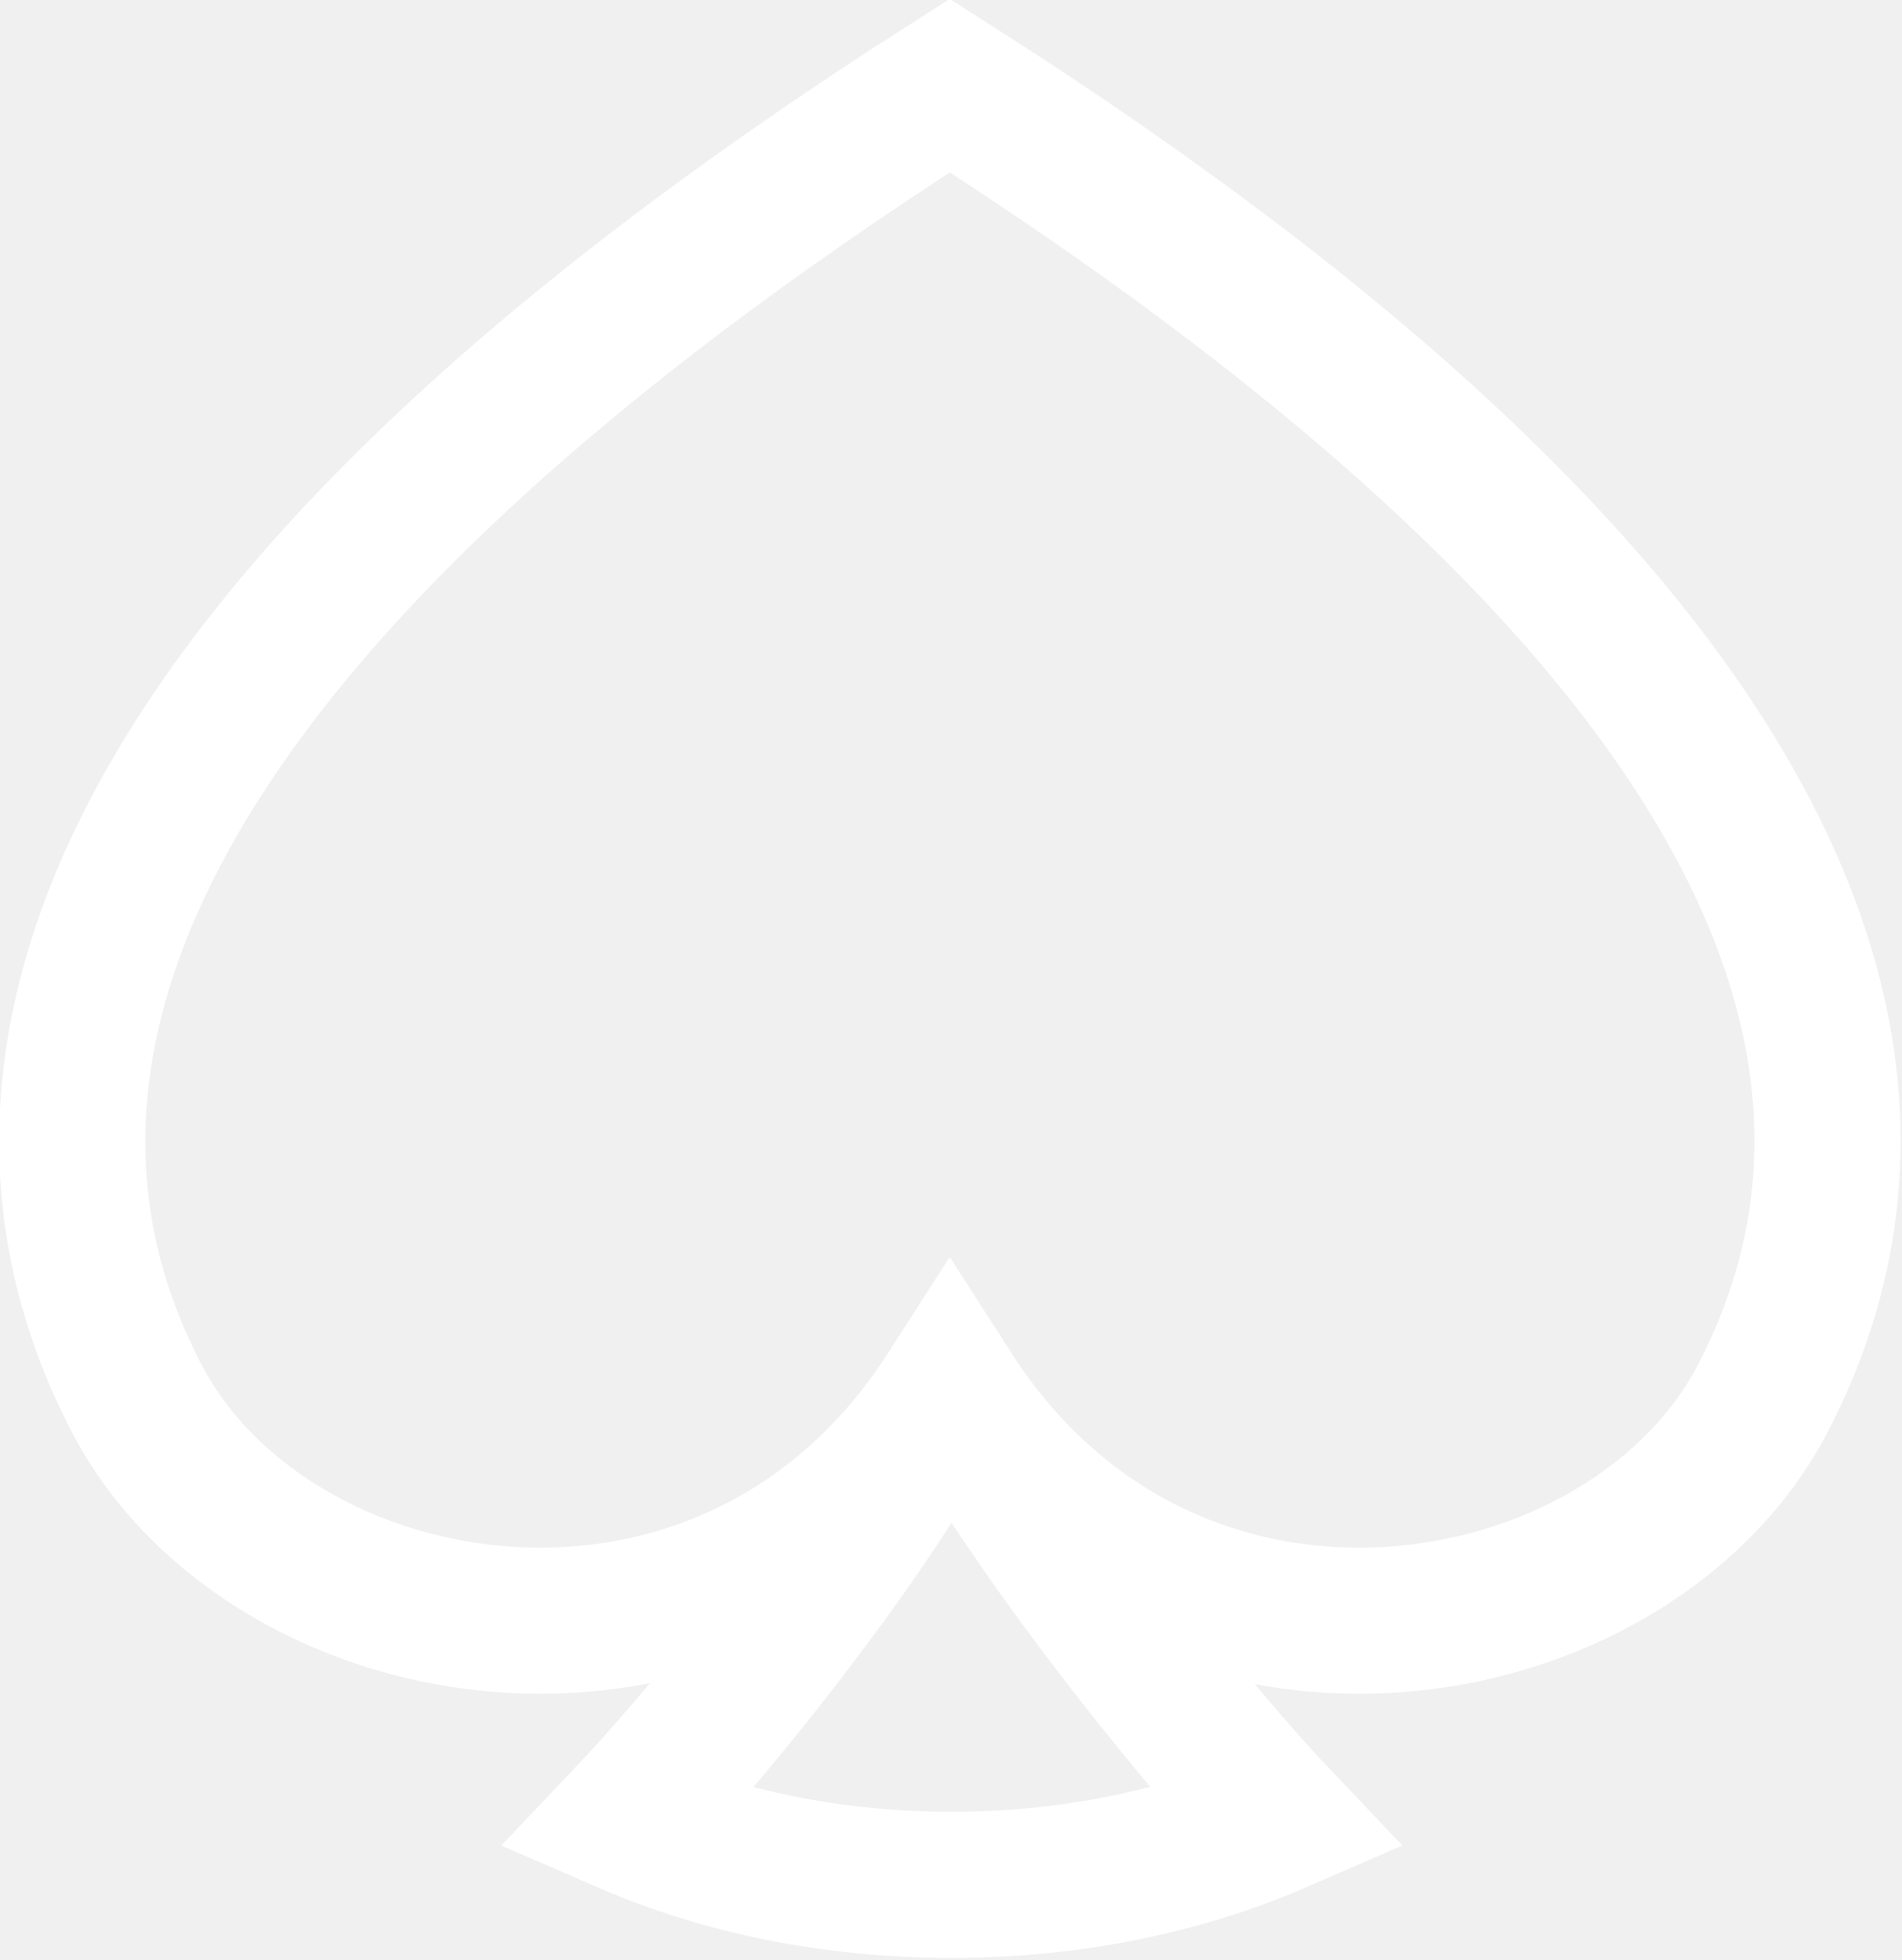
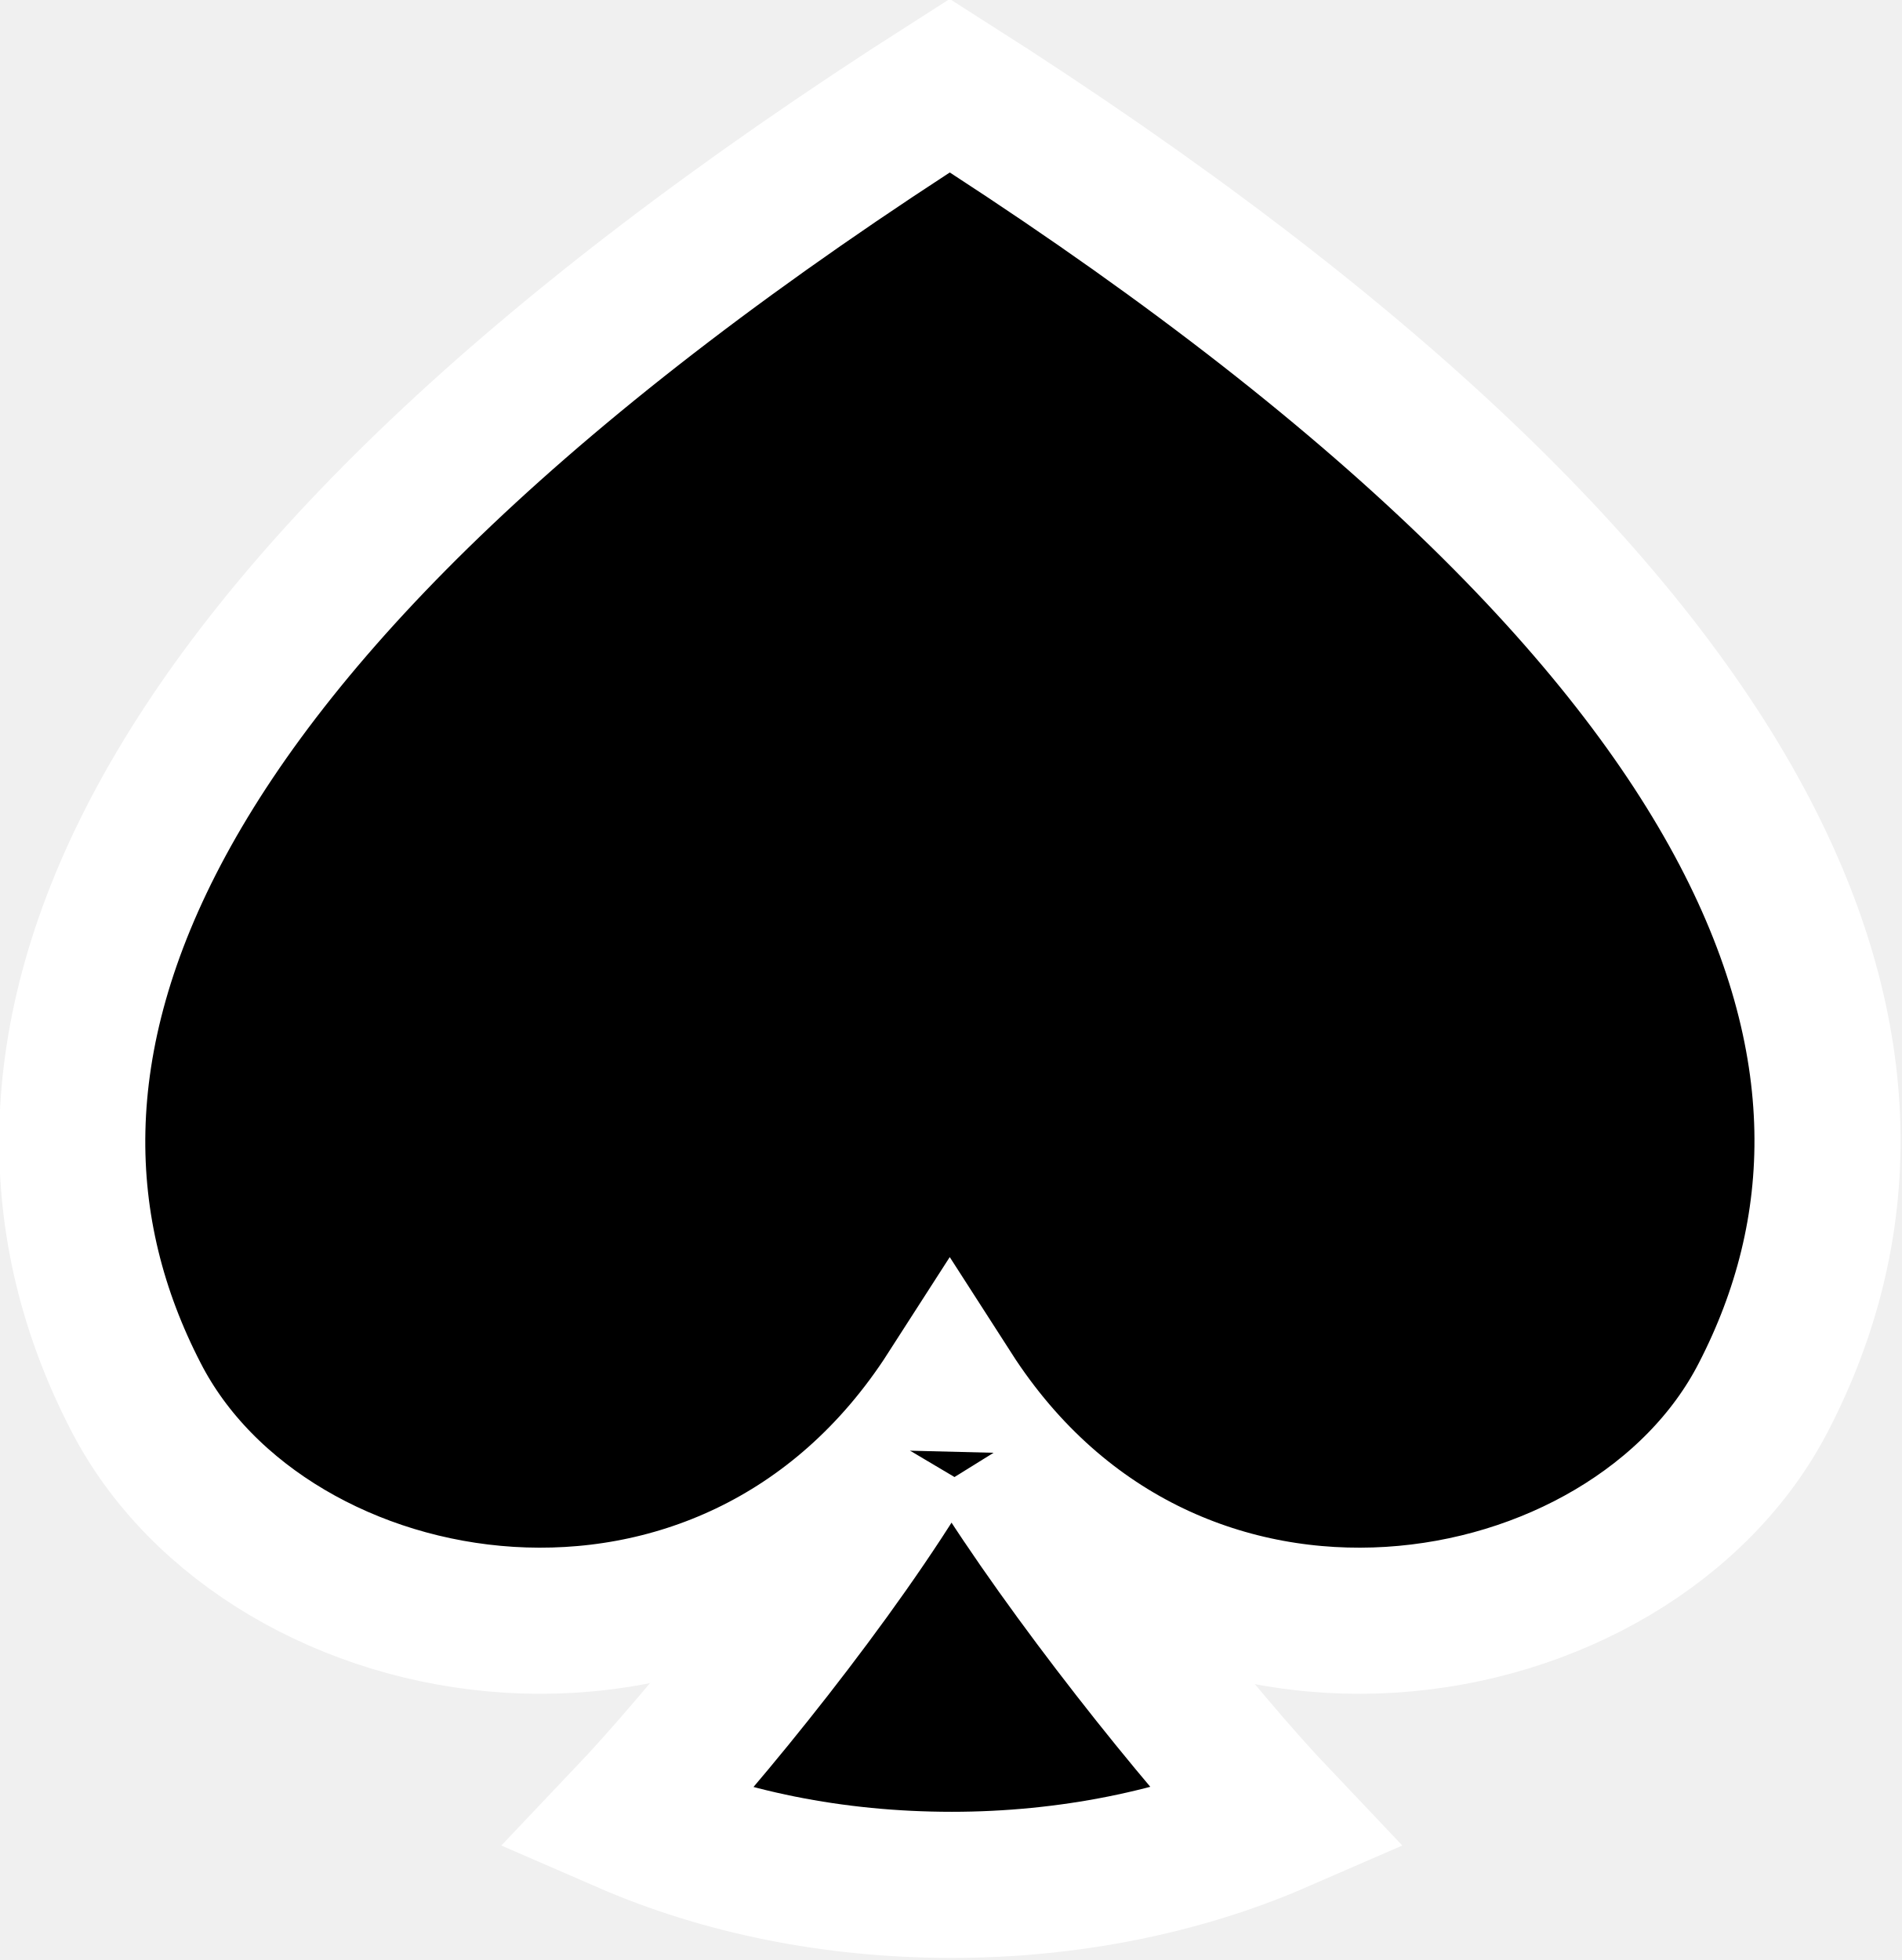
<svg xmlns="http://www.w3.org/2000/svg" version="1.1" id="Слой_1" x="0px" y="0px" viewBox="0 0 91.1 93.9" enable-background="new 0 0 91.1 93.9" xml:space="preserve">
-   <path fill="none" stroke="#FFFFFF" stroke-width="7" stroke-miterlimit="10" d="M45.5,4.1C4.9,30-1.6,51.2,6.5,66.9  c6.3,12.3,28.4,16.3,39-0.2c10.6,16.5,32.7,12.5,39,0.2C92.6,51.2,86.2,30,45.5,4.1z" />
-   <path fill="none" stroke="#FFFFFF" stroke-width="7" stroke-miterlimit="10" d="M43.6,69.5c-3.5,5.9-9.8,13.7-13.6,17.7  c4.6,2,9.9,3.1,15.6,3.1c0,0,0,0,0,0s0,0,0,0c5.6,0,11-1.1,15.6-3.1c-3.8-4-10-11.8-13.6-17.6" />
+   <path stroke="#FFFFFF" stroke-width="7" stroke-miterlimit="10" d="M45.5,4.1C4.9,30-1.6,51.2,6.5,66.9  c6.3,12.3,28.4,16.3,39-0.2c10.6,16.5,32.7,12.5,39,0.2C92.6,51.2,86.2,30,45.5,4.1z" />
+   <path stroke="#FFFFFF" stroke-width="7" stroke-miterlimit="10" d="M43.6,69.5c-3.5,5.9-9.8,13.7-13.6,17.7  c4.6,2,9.9,3.1,15.6,3.1c0,0,0,0,0,0s0,0,0,0c5.6,0,11-1.1,15.6-3.1c-3.8-4-10-11.8-13.6-17.6" />
</svg>
